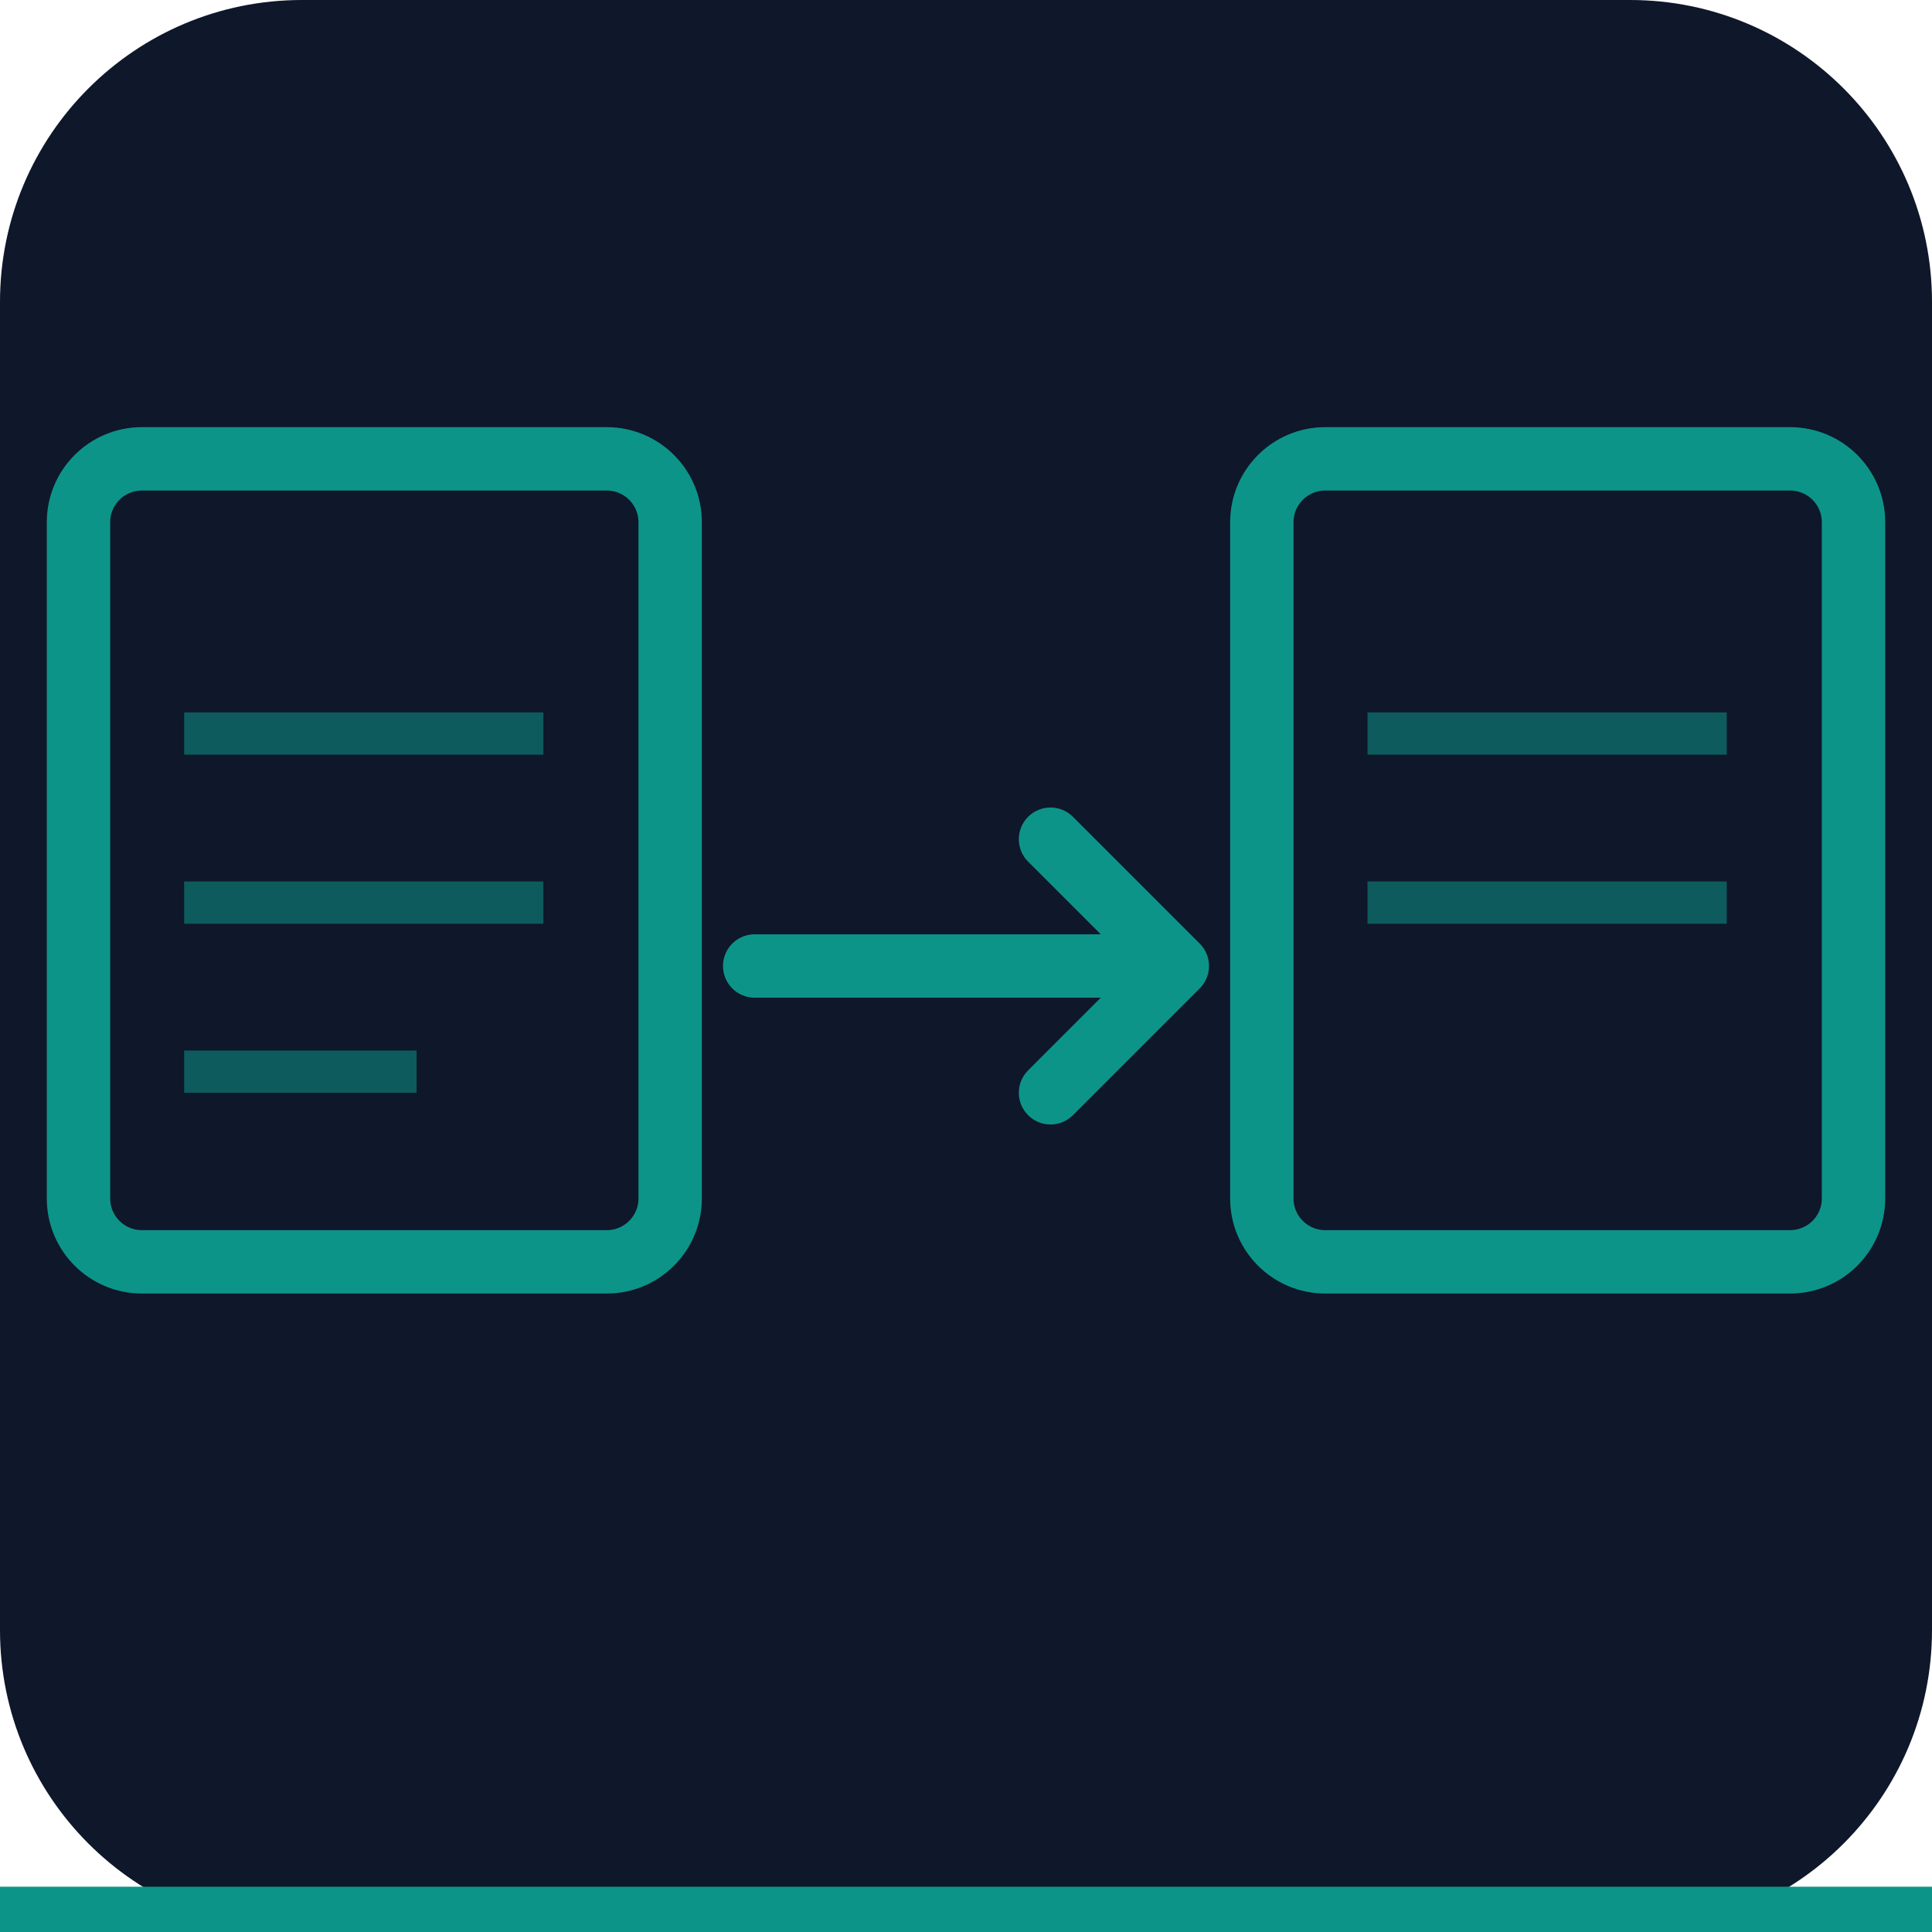
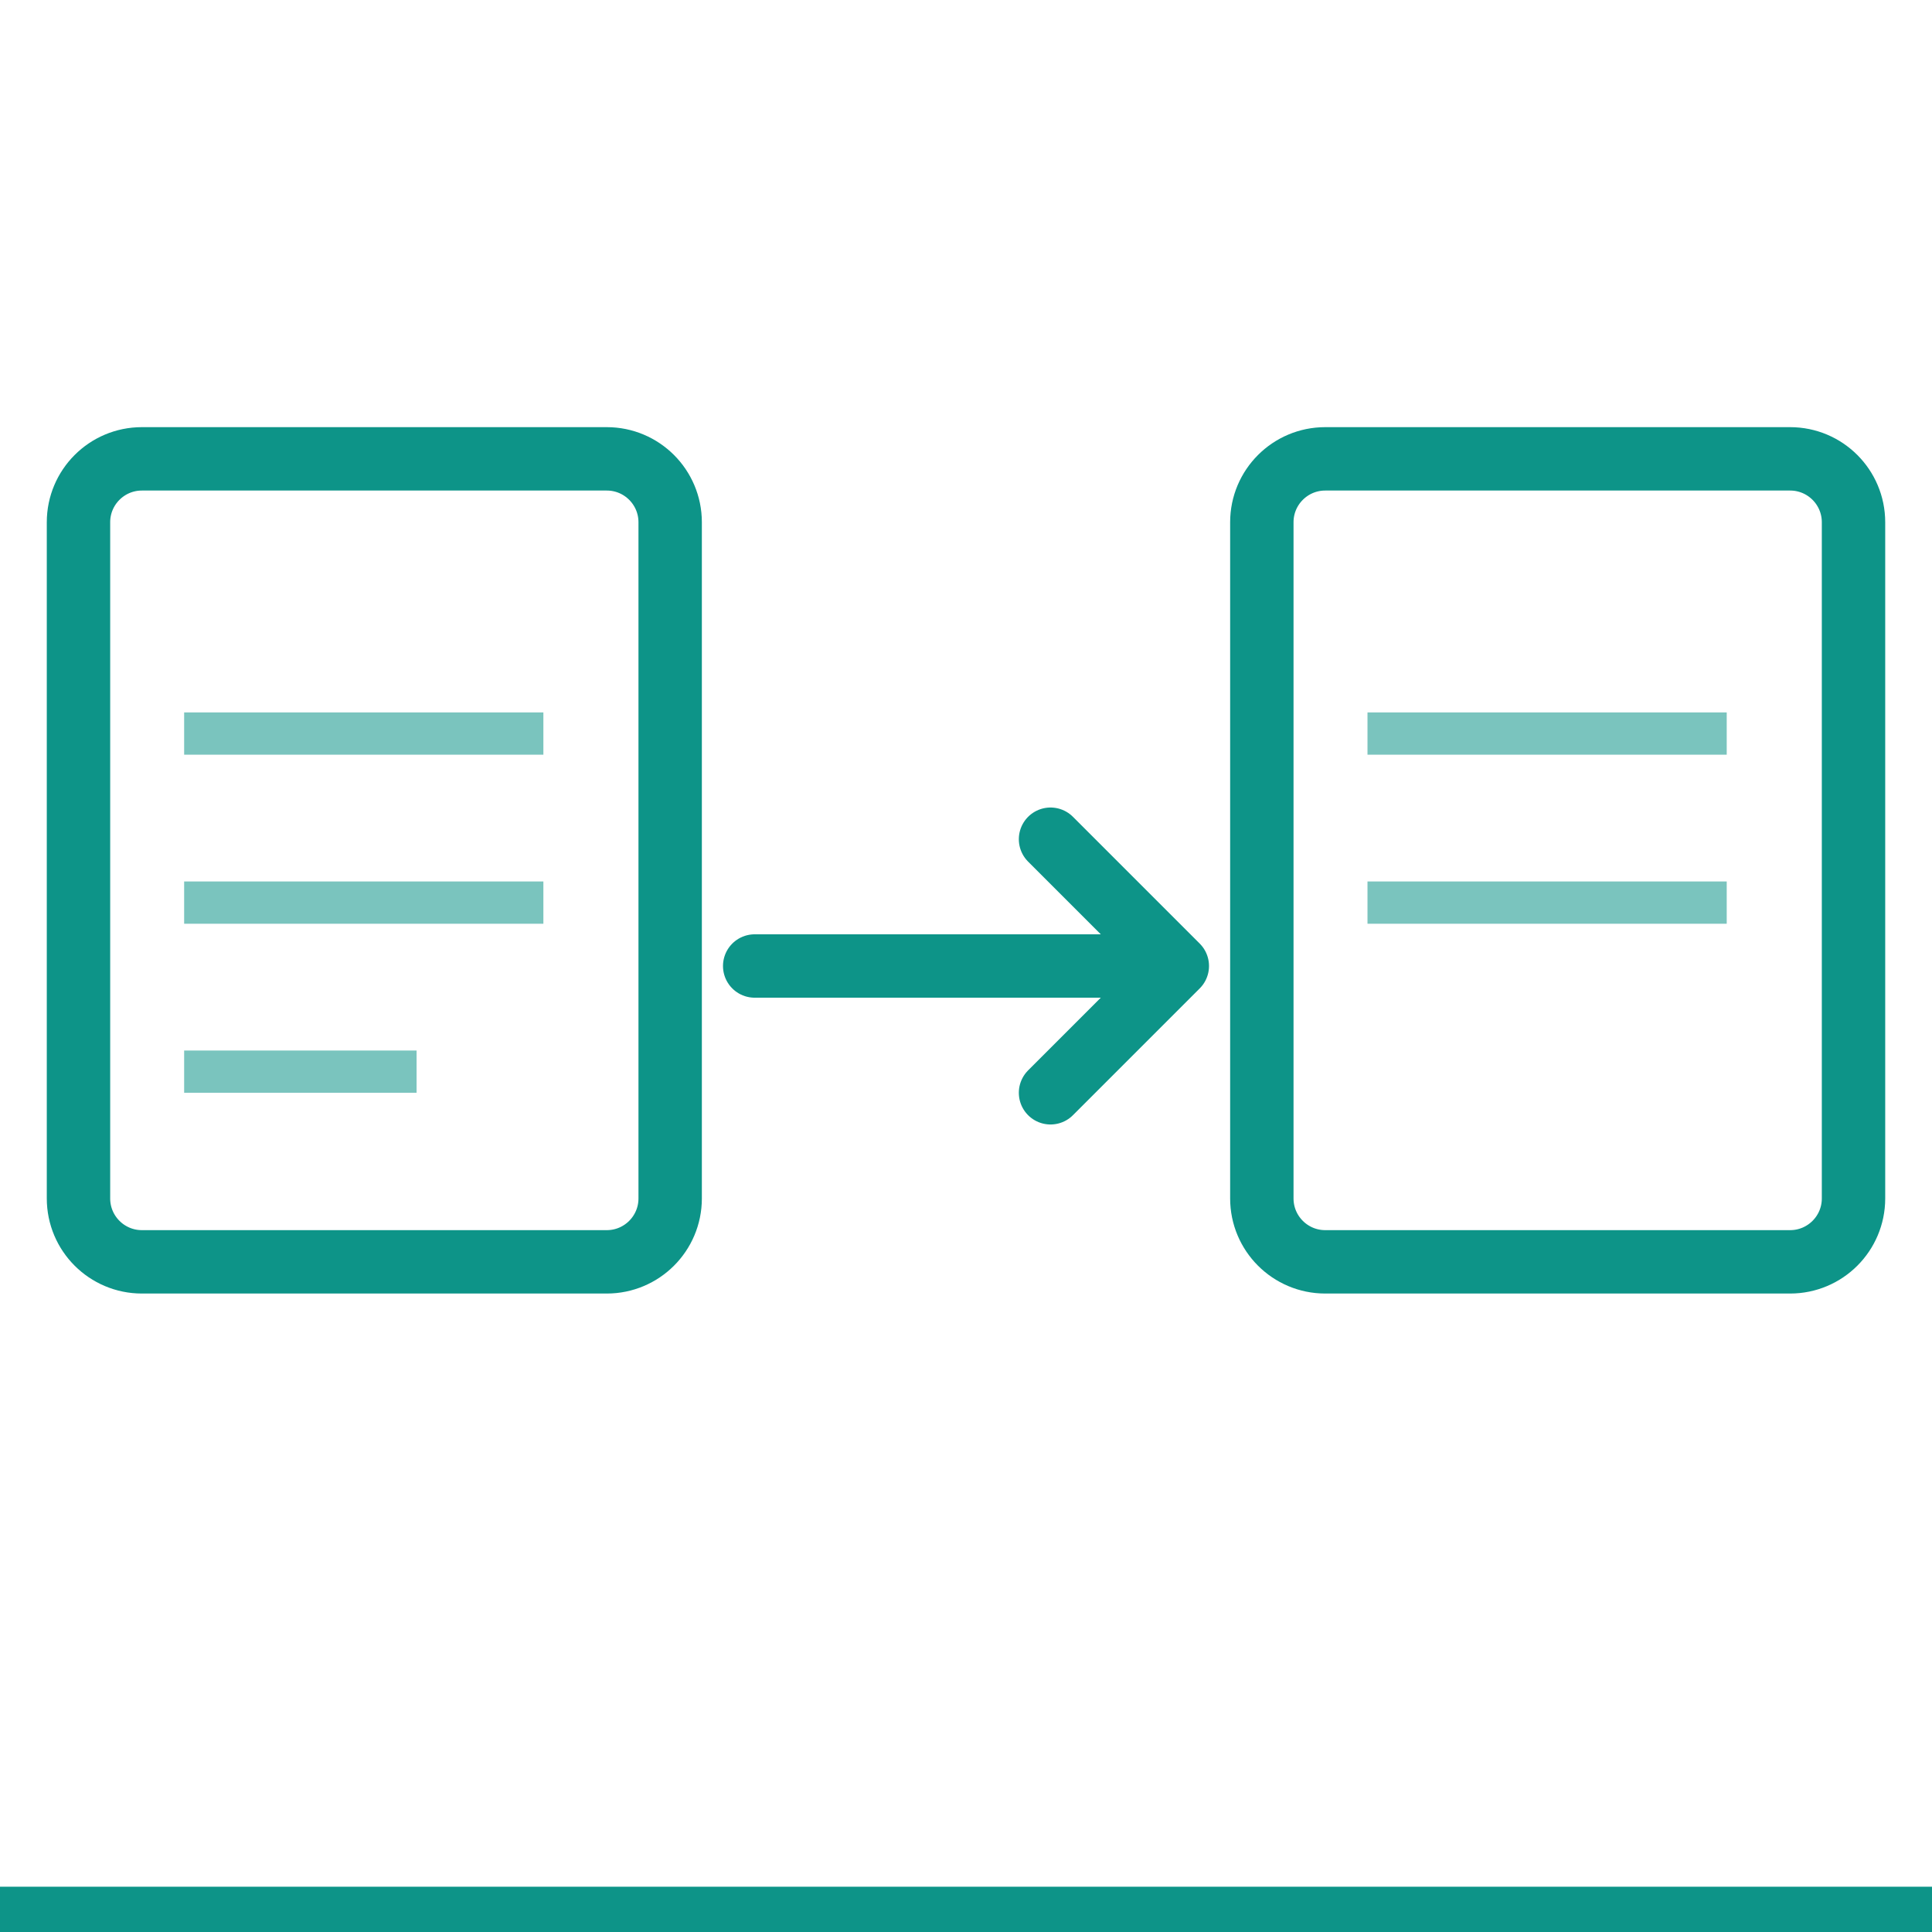
<svg xmlns="http://www.w3.org/2000/svg" viewBox="0 0 128 128" width="128" height="128">
-   <rect width="128" height="128" rx="20" fill="#0f172a" />
  <g transform="translate(64 64) scale(1.4) translate(-64 -64)">
    <rect x="22" y="40" width="28" height="38" rx="3" fill="none" stroke="#0d9488" stroke-width="3" />
    <line x1="27" y1="53" x2="44" y2="53" stroke="#0d9488" stroke-width="2" opacity="0.55" />
    <line x1="27" y1="61" x2="44" y2="61" stroke="#0d9488" stroke-width="2" opacity="0.55" />
    <line x1="27" y1="69" x2="38" y2="69" stroke="#0d9488" stroke-width="2" opacity="0.55" />
    <path d="M54 64 L74 64 M68 58 L74 64 L68 70" stroke="#0d9488" stroke-width="3" fill="none" stroke-linecap="round" stroke-linejoin="round" />
    <rect x="78" y="40" width="28" height="38" rx="3" fill="none" stroke="#0d9488" stroke-width="3" />
    <line x1="83" y1="53" x2="100" y2="53" stroke="#0d9488" stroke-width="2" opacity="0.55" />
    <line x1="83" y1="61" x2="100" y2="61" stroke="#0d9488" stroke-width="2" opacity="0.55" />
  </g>
  <rect x="0" y="125" width="128" height="3" fill="#0d9488" />
</svg>
